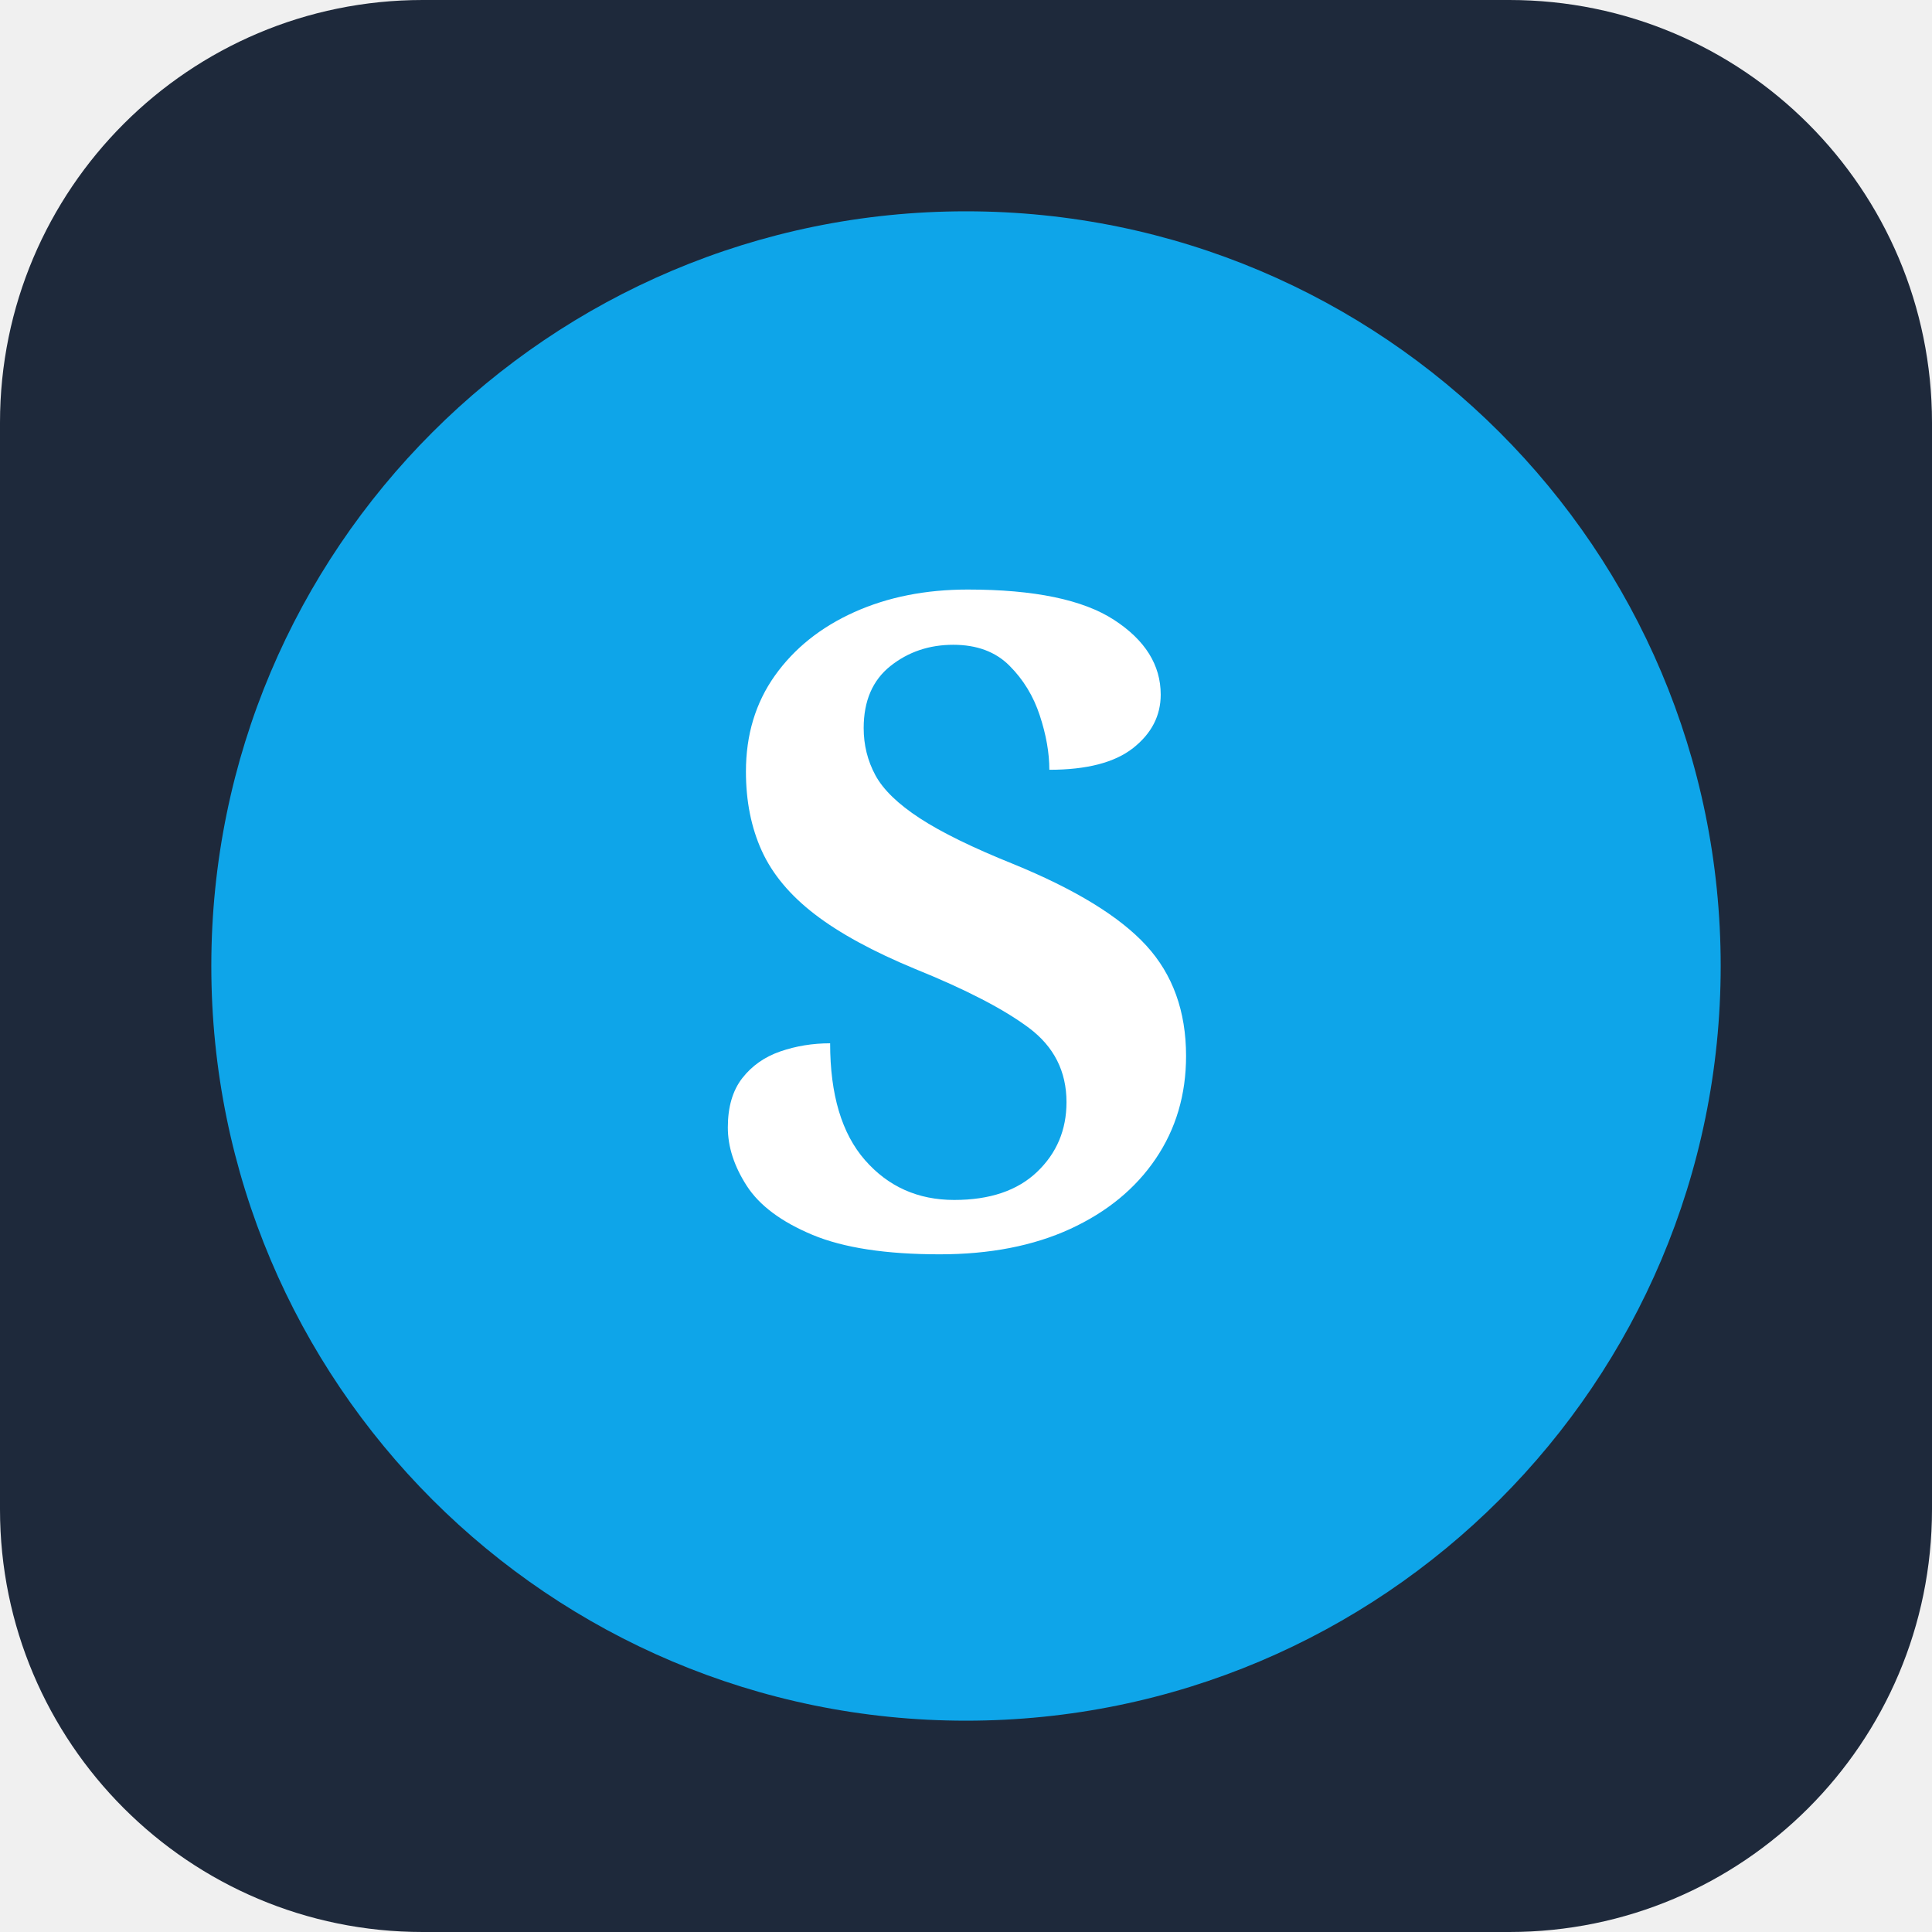
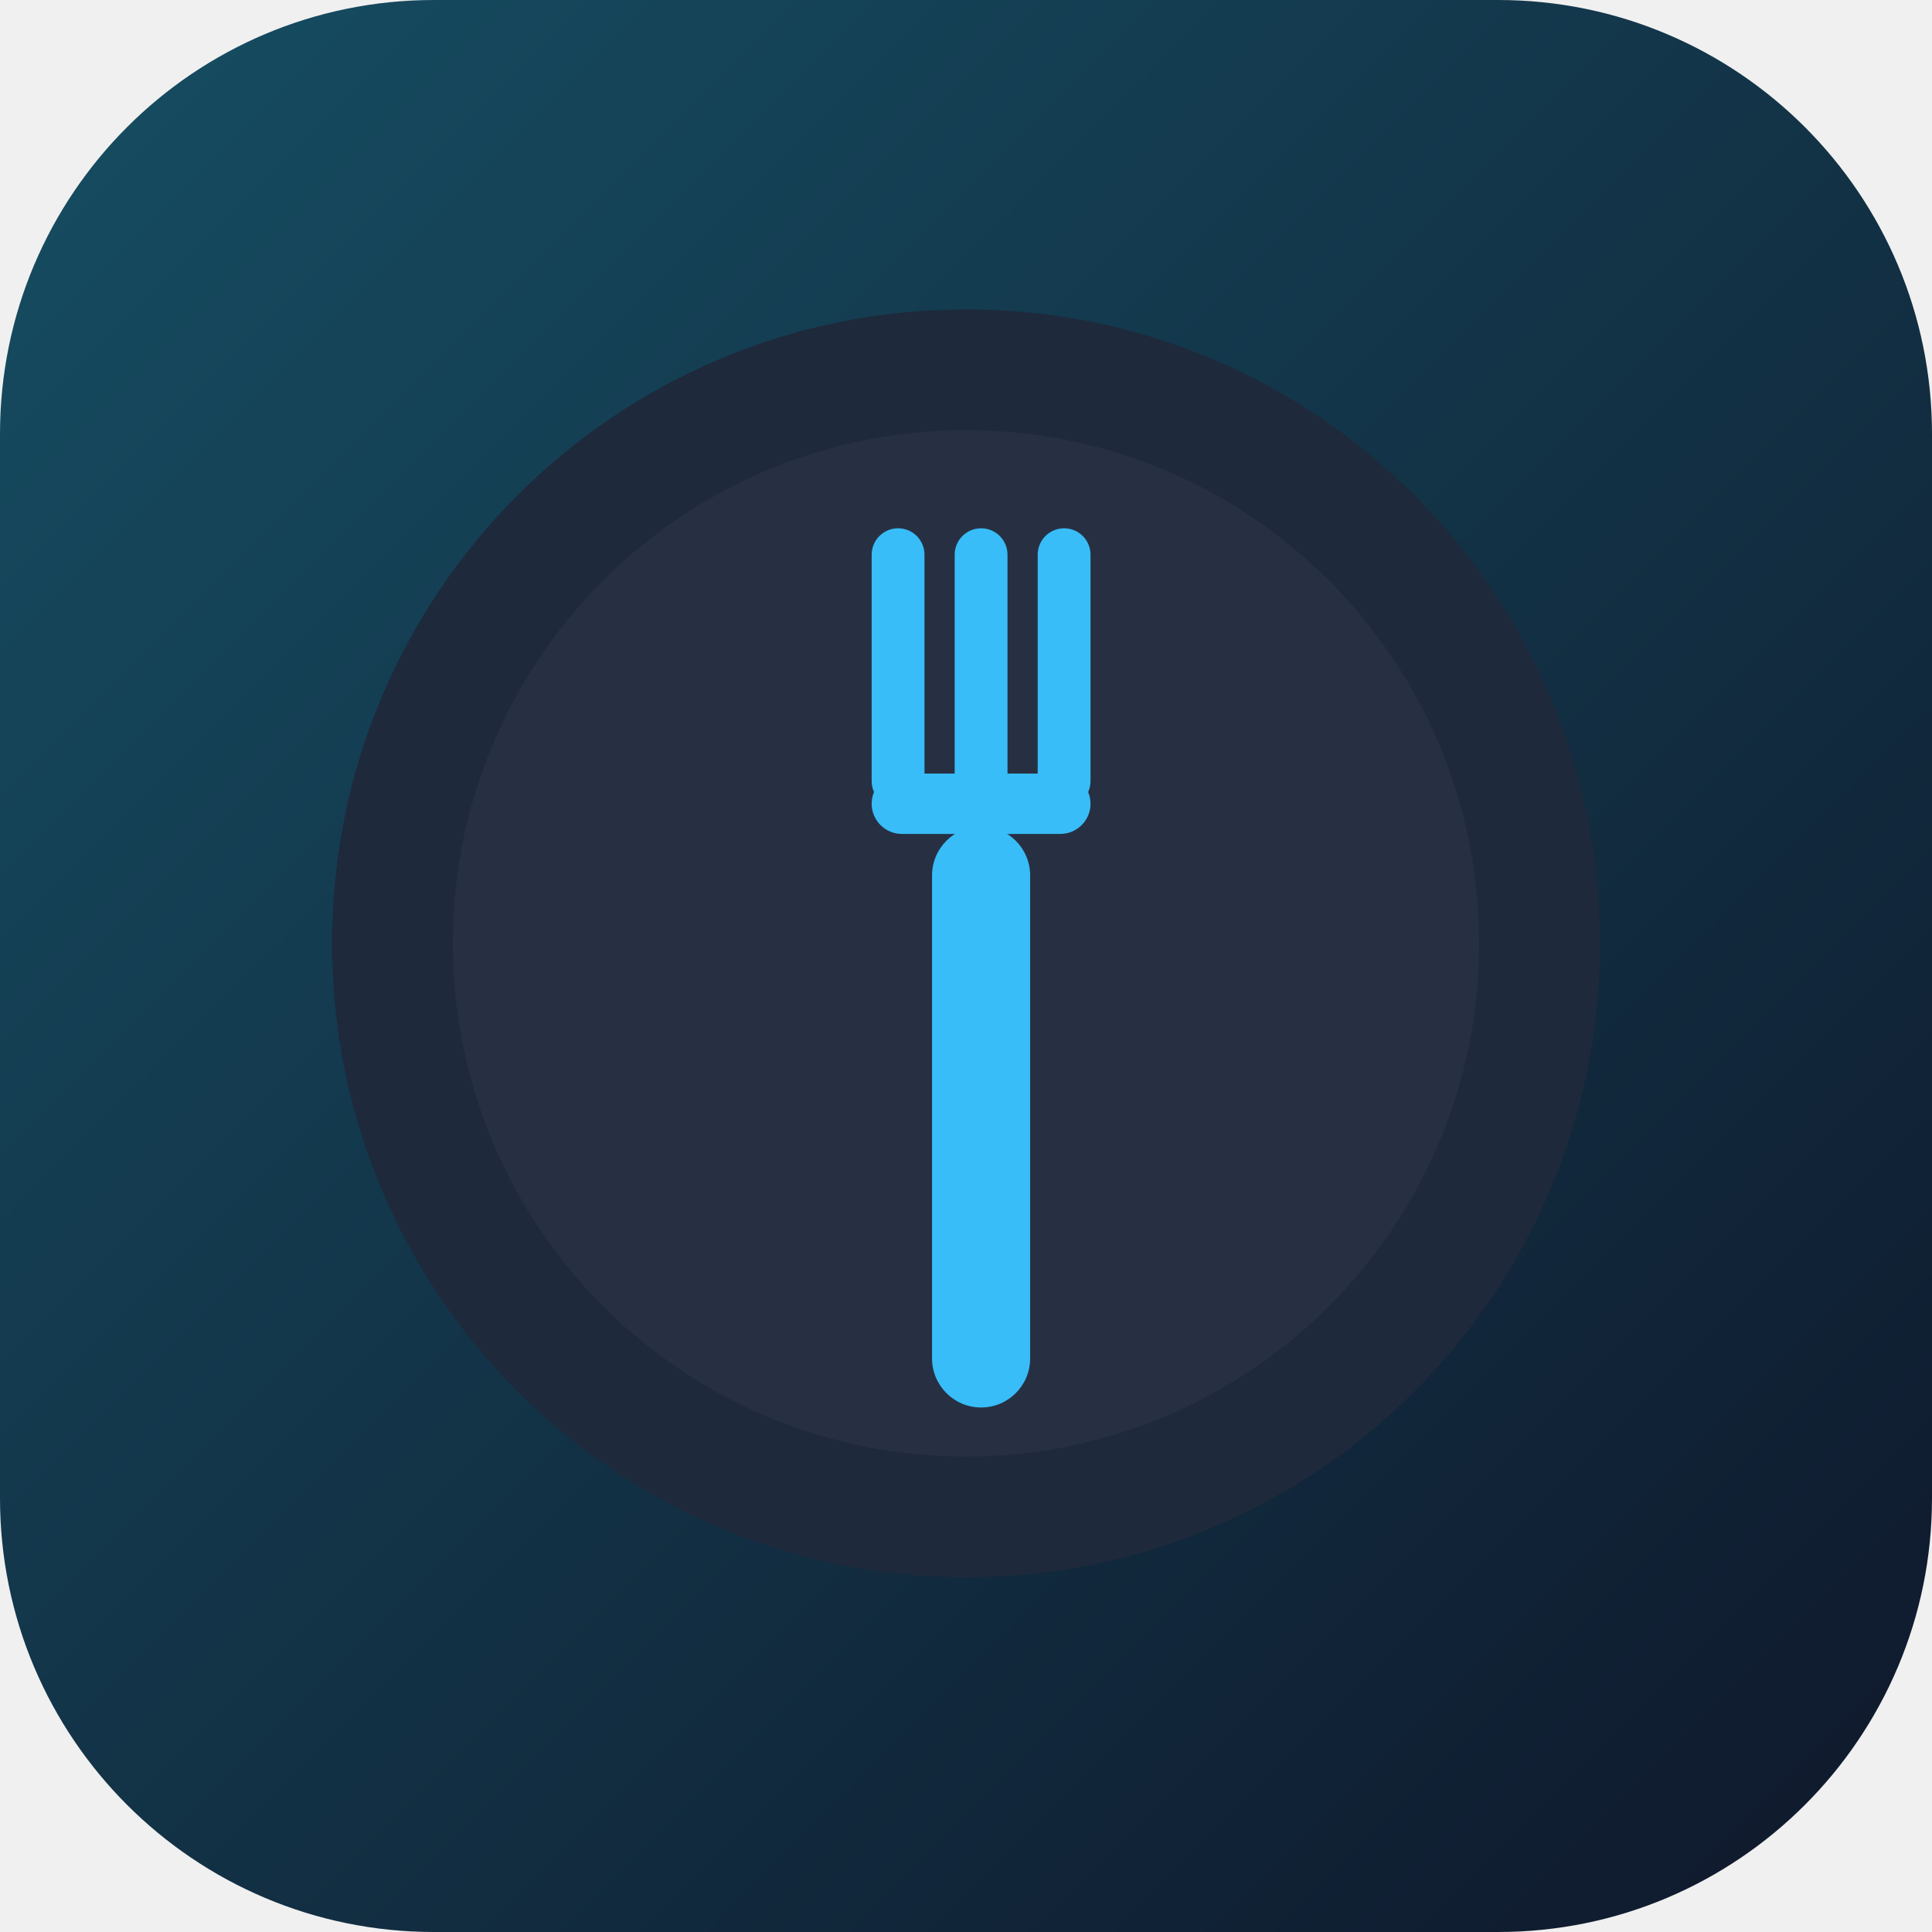
<svg xmlns="http://www.w3.org/2000/svg" viewBox="0 0 512 512">
-   <rect width="512" height="512" rx="112" fill="#1e293b" />
-   <circle cx="256" cy="256" r="200" fill="#0ea5e9" />
-   <text x="256" y="330" font-family="Georgia, serif" font-size="240" font-weight="bold" text-anchor="middle" fill="white">S</text>
+   <defs>
+     <linearGradient id="bg" x1="0" y1="0" x2="1" y2="1">
+       <stop offset="0%" stop-color="#164e63" />
+       <stop offset="100%" stop-color="#0f172a" />
+     </linearGradient>
+   </defs>
+   <rect width="512" height="512" rx="115" fill="url(#bg)" />
+   <circle cx="256" cy="250" r="168" fill="#1e293b" />
+   <circle cx="256" cy="250" r="136" fill="#263042" />
+   <rect x="231" y="140" width="14" height="74" rx="7" fill="#38bdf8" />
+   <rect x="253" y="140" width="14" height="74" rx="7" fill="#38bdf8" />
+   <rect x="275" y="140" width="14" height="74" rx="7" fill="#38bdf8" />
+   <rect x="231" y="205" width="58" height="16" rx="8" fill="#38bdf8" />
+   <rect x="247" y="219" width="26" height="154" rx="13" fill="#38bdf8" />
</svg>
